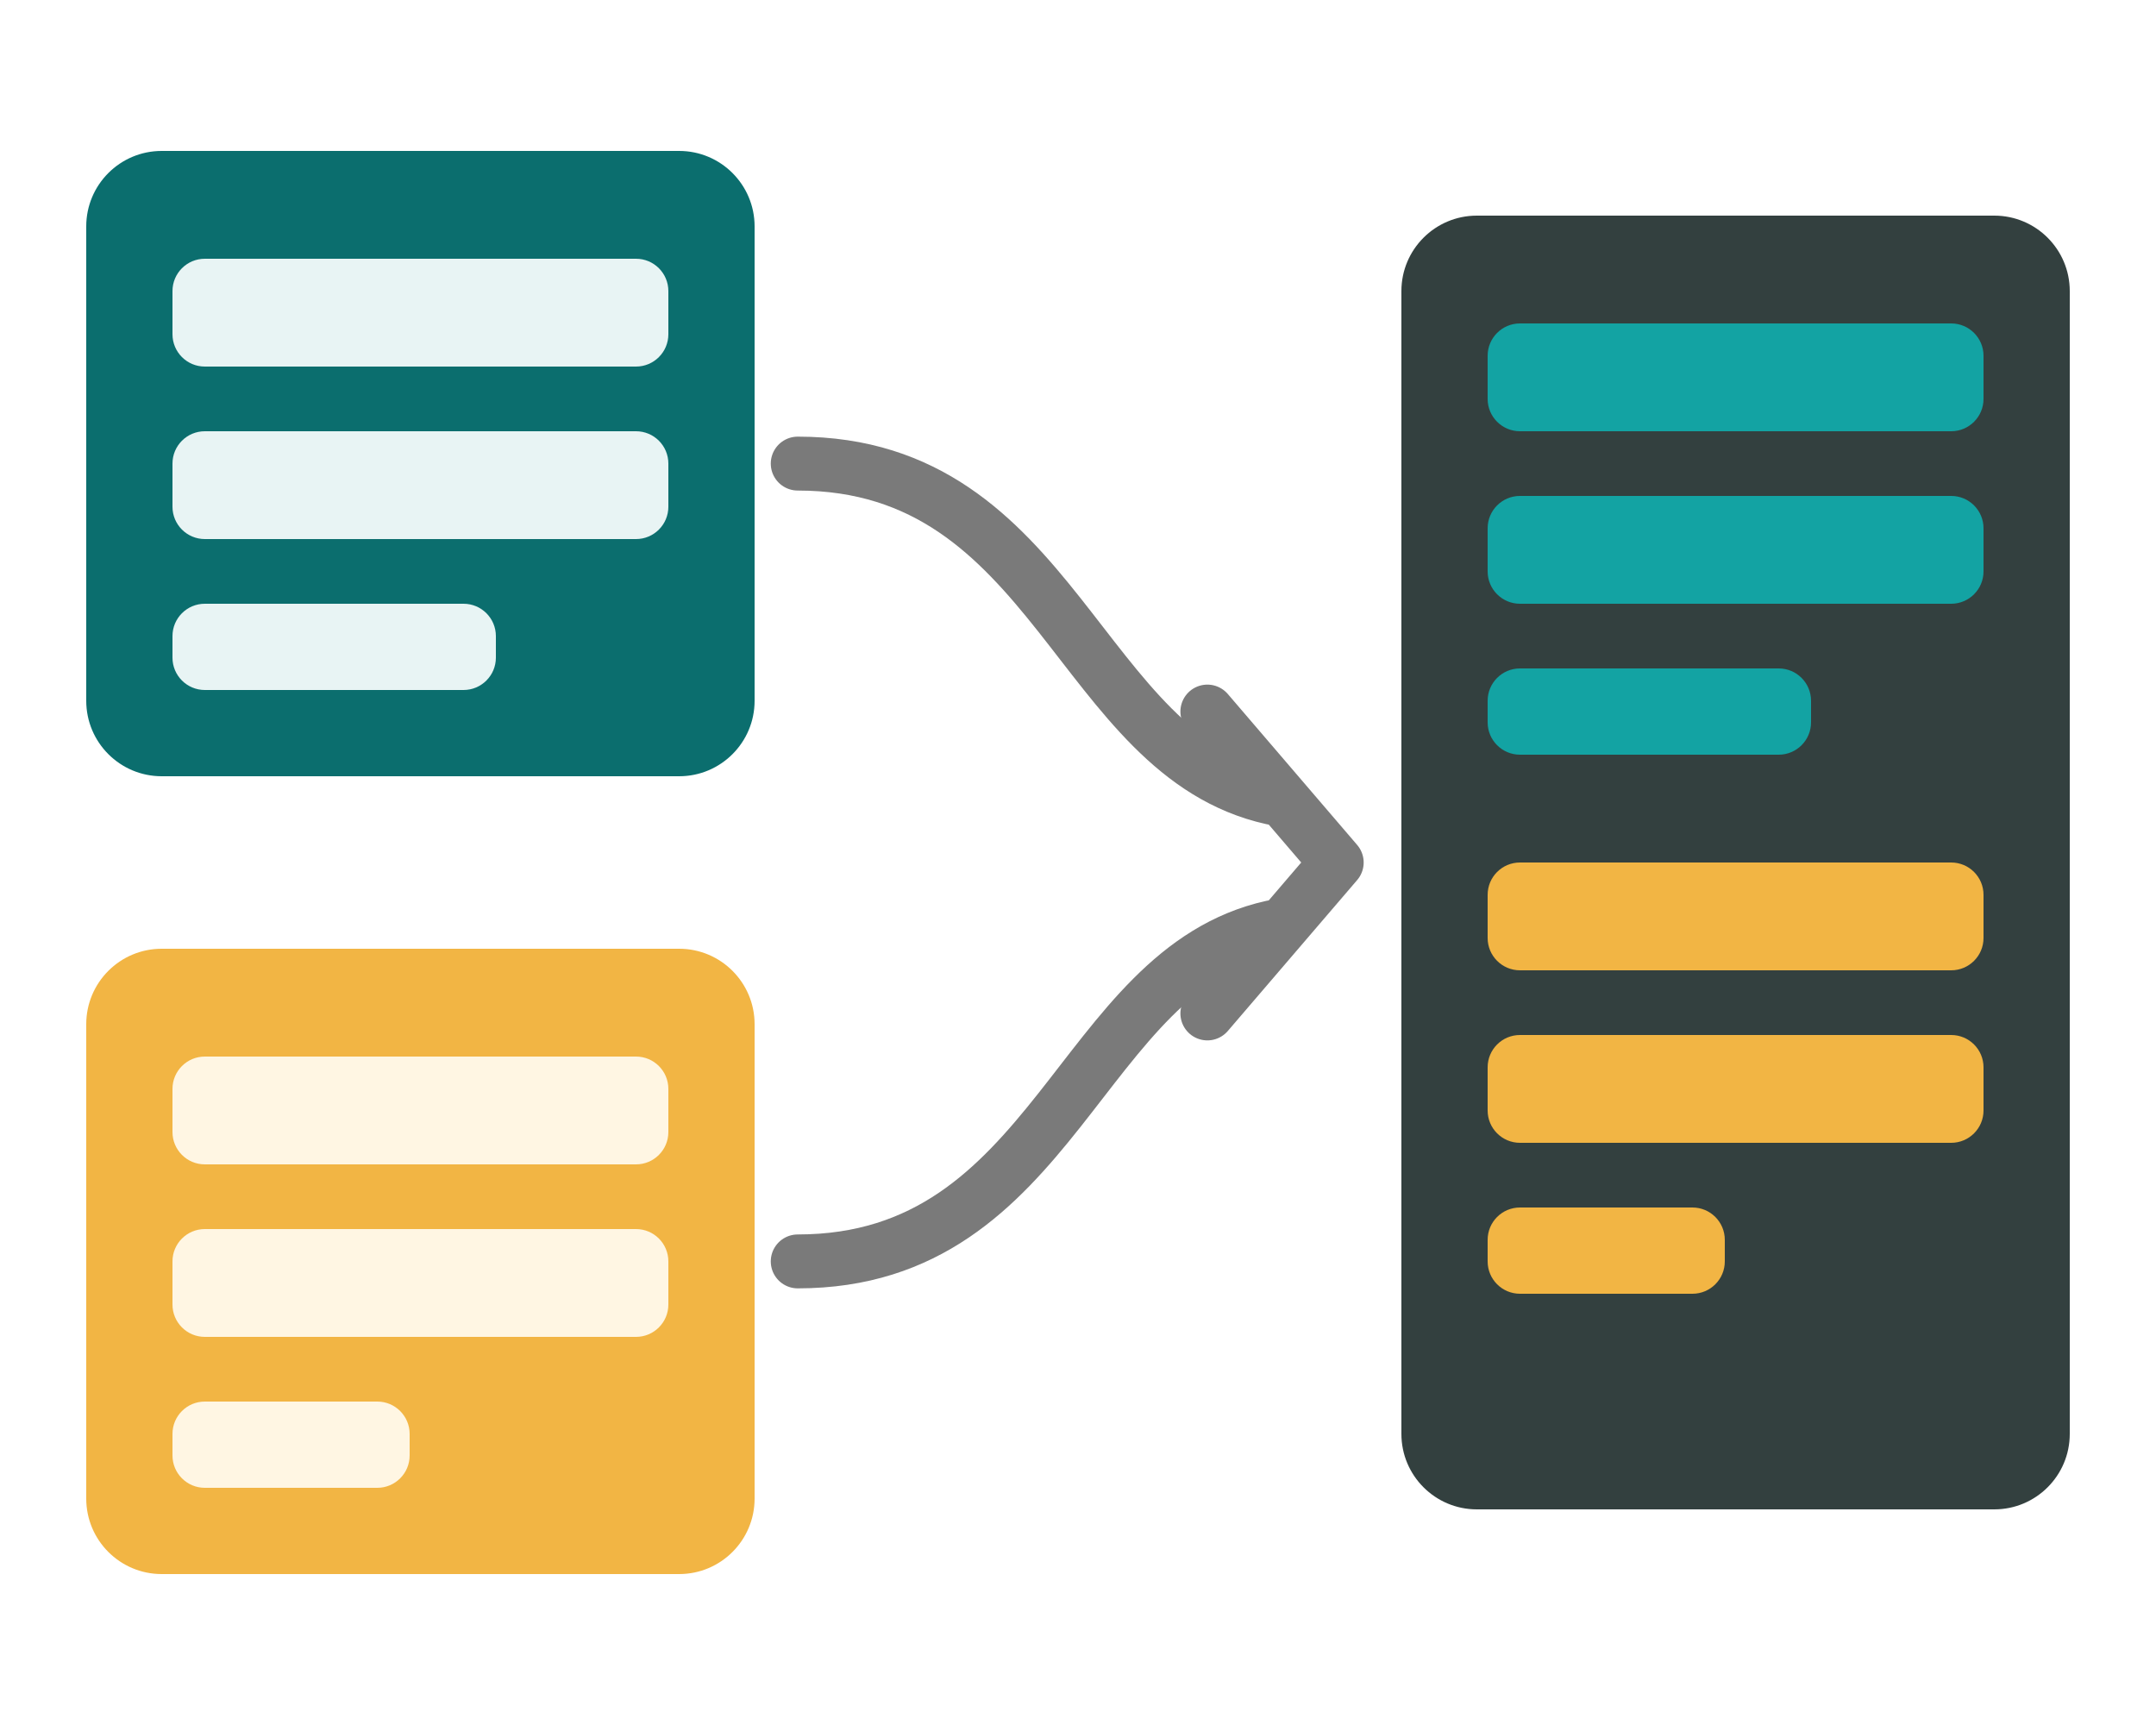
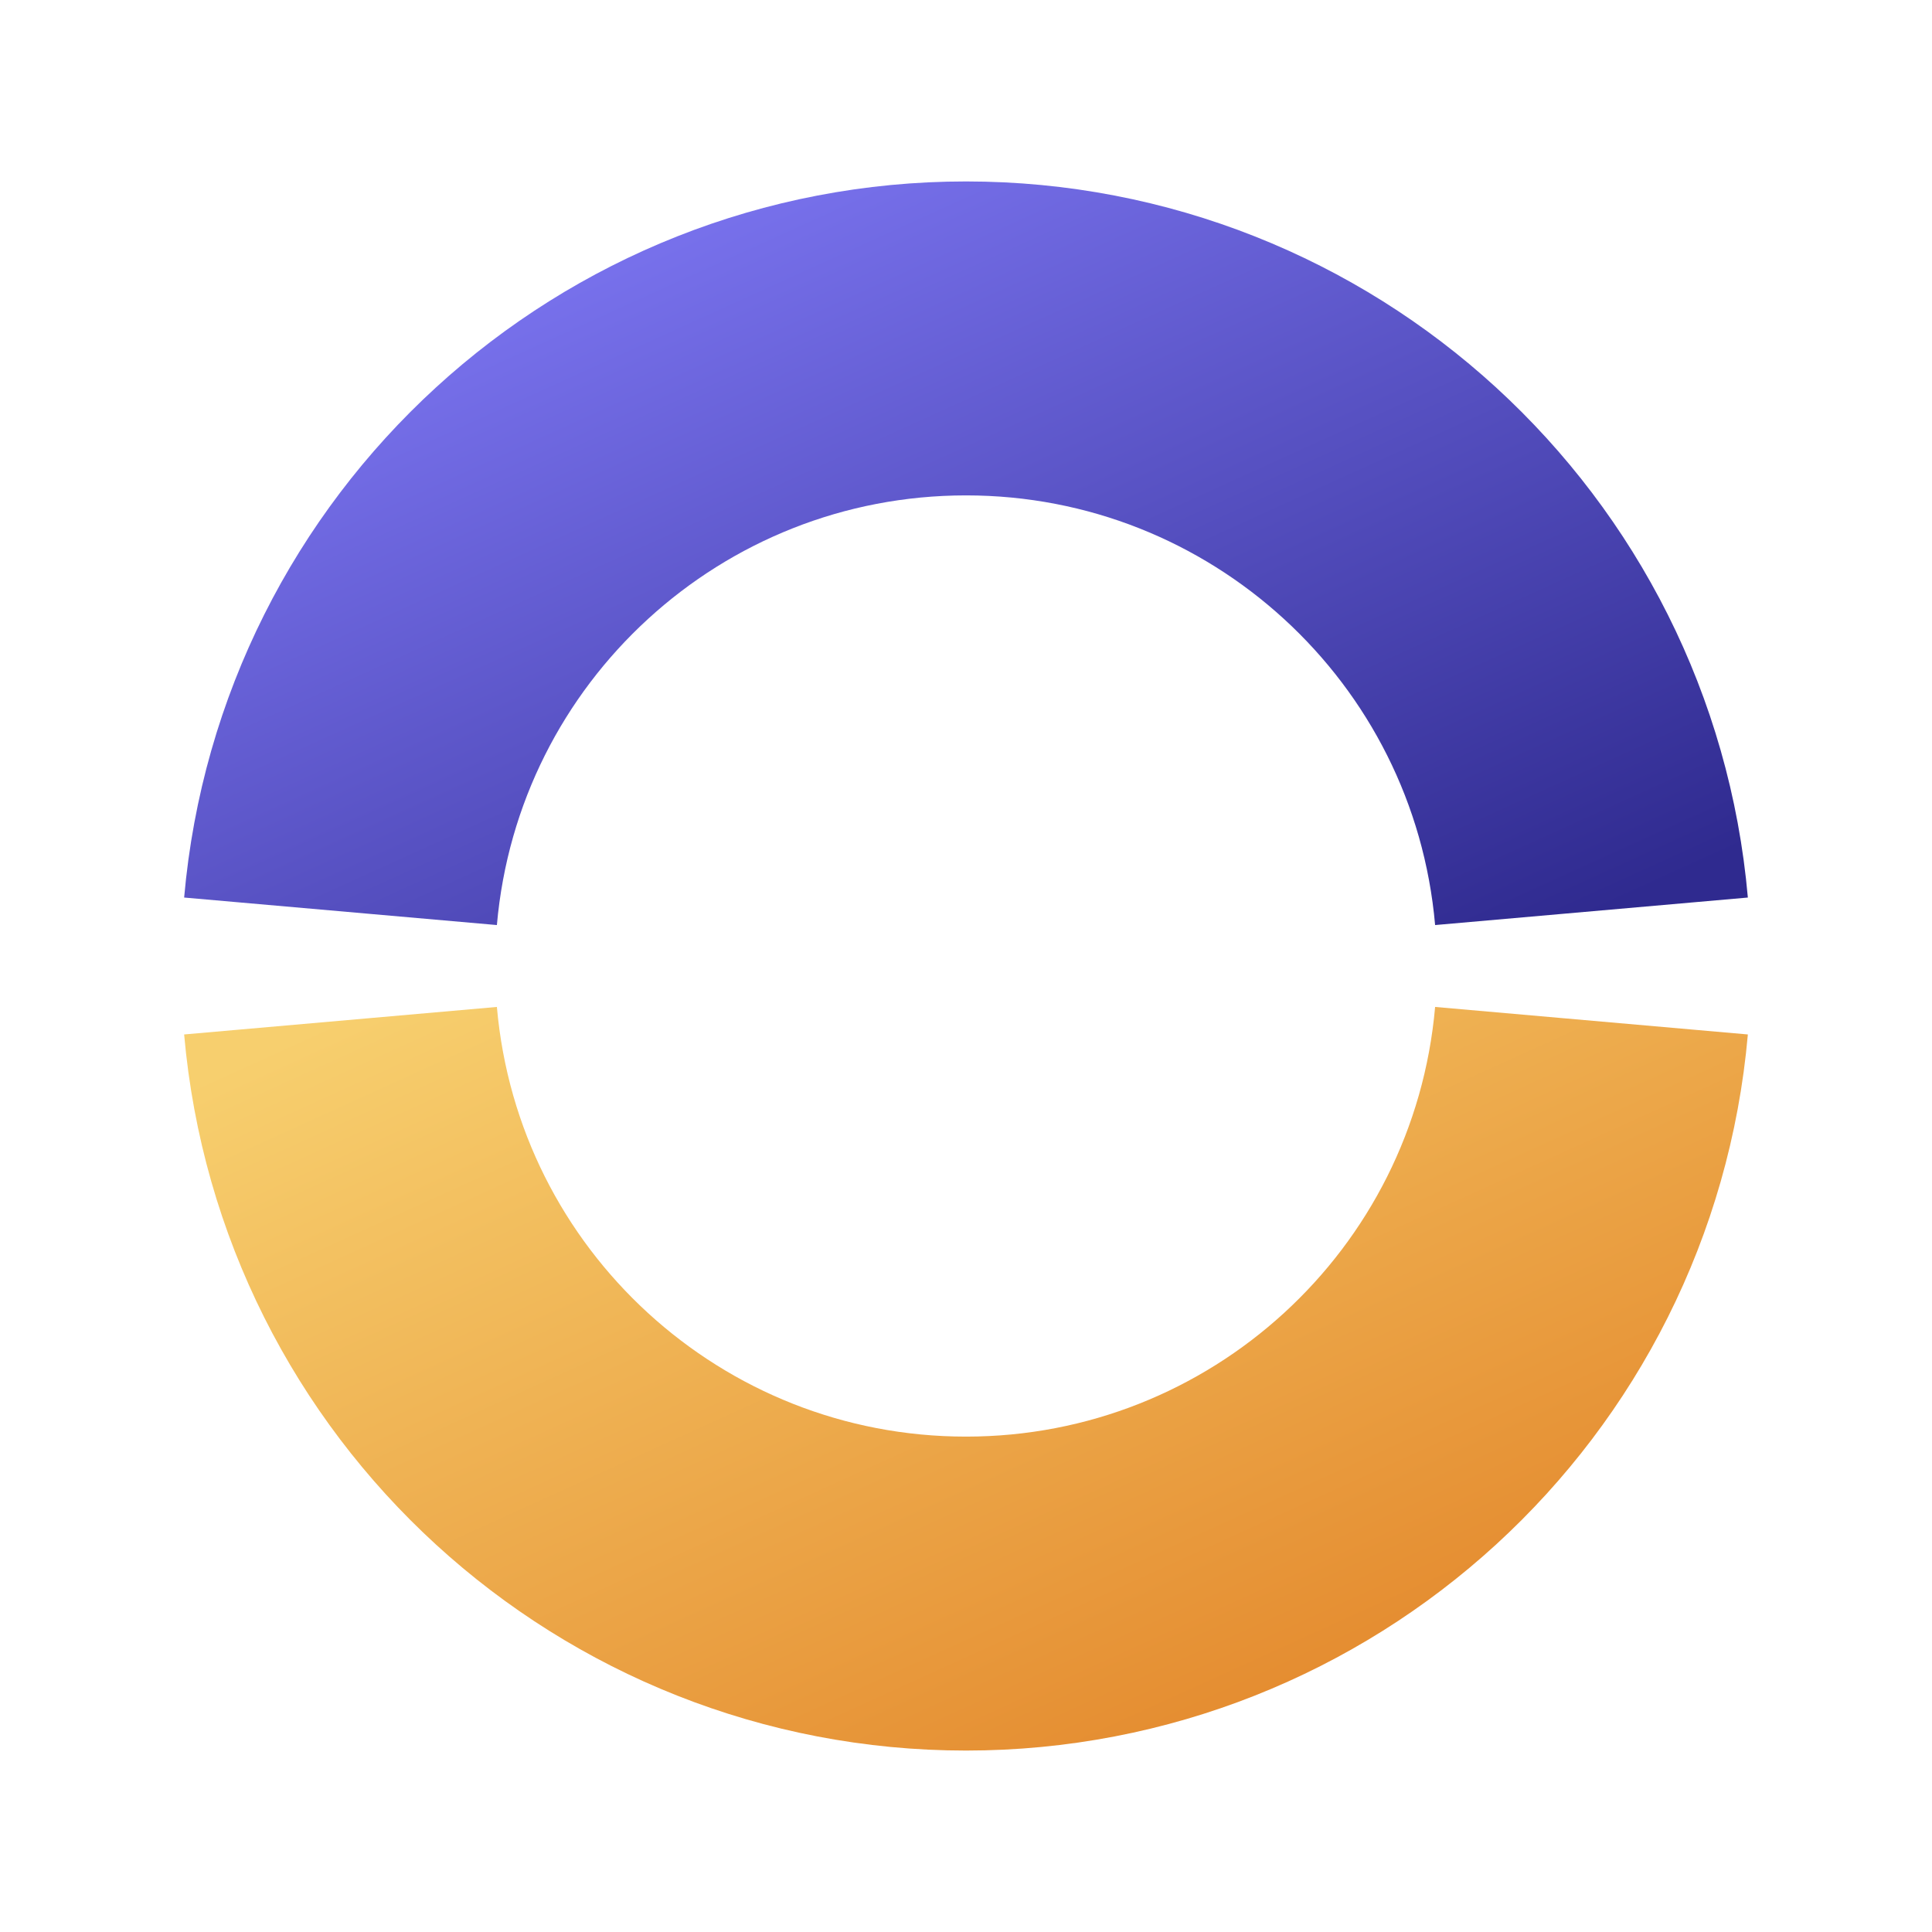
- <svg xmlns="http://www.w3.org/2000/svg" viewBox="0 0 200 160" role="img" aria-label="pq-glue: the row groups of two Parquet files joined into one">
-   <g>
-     <rect x="8" y="14" width="62" height="58" rx="7" fill="#0b6e6e" />
-     <rect x="16" y="24" width="46" height="10" rx="3" fill="#e8f4f4" />
-     <rect x="16" y="40" width="46" height="10" rx="3" fill="#e8f4f4" />
-     <rect x="16" y="56" width="30" height="8" rx="3" fill="#e8f4f4" />
-   </g>
-   <g>
-     <rect x="8" y="88" width="62" height="58" rx="7" fill="#f2b544" />
-     <rect x="16" y="98" width="46" height="10" rx="3" fill="#fff6e3" />
-     <rect x="16" y="114" width="46" height="10" rx="3" fill="#fff6e3" />
-     <rect x="16" y="130" width="22" height="8" rx="3" fill="#fff6e3" />
-   </g>
-   <path d="M74 43 C 98 43, 100 70, 118 74" stroke="#7a7a7a" stroke-width="5" fill="none" stroke-linecap="round" />
-   <path d="M74 117 C 98 117, 100 90, 118 86" stroke="#7a7a7a" stroke-width="5" fill="none" stroke-linecap="round" />
-   <path d="M112 66 L 124 80 L 112 94" stroke="#7a7a7a" stroke-width="5" fill="none" stroke-linecap="round" stroke-linejoin="round" />
-   <g>
-     <rect x="130" y="20" width="62" height="120" rx="7" fill="#33403f" />
-     <rect x="138" y="30" width="46" height="10" rx="3" fill="#13a3a3" />
-     <rect x="138" y="46" width="46" height="10" rx="3" fill="#13a3a3" />
-     <rect x="138" y="62" width="30" height="8" rx="3" fill="#13a3a3" />
-     <rect x="138" y="80" width="46" height="10" rx="3" fill="#f2b544" />
-     <rect x="138" y="96" width="46" height="10" rx="3" fill="#f2b544" />
-     <rect x="138" y="112" width="22" height="8" rx="3" fill="#f2b544" />
-   </g>
+ <svg xmlns="http://www.w3.org/2000/svg" viewBox="0 0 160 160" role="img" aria-label="pq-glue: two halves, indigo and amber, joined into one ring">
+   <defs>
+     <linearGradient id="indigo" x1="0" y1="0" x2="1" y2="1">
+       <stop offset="0" stop-color="#7b74f0" />
+       <stop offset="1" stop-color="#2f2a8f" />
+     </linearGradient>
+     <linearGradient id="amber" x1="1" y1="1" x2="0" y2="0">
+       <stop offset="0" stop-color="#e48a2e" />
+       <stop offset="1" stop-color="#f7cf6e" />
+     </linearGradient>
+   </defs>
+   <path d="M28.20 75.47 A 52 52 0 0 1 131.80 75.47" stroke="url(#indigo)" stroke-width="26" fill="none" stroke-linecap="butt" />
+   <path d="M131.80 84.53 A 52 52 0 0 1 28.20 84.53" stroke="url(#amber)" stroke-width="26" fill="none" stroke-linecap="butt" />
</svg>
